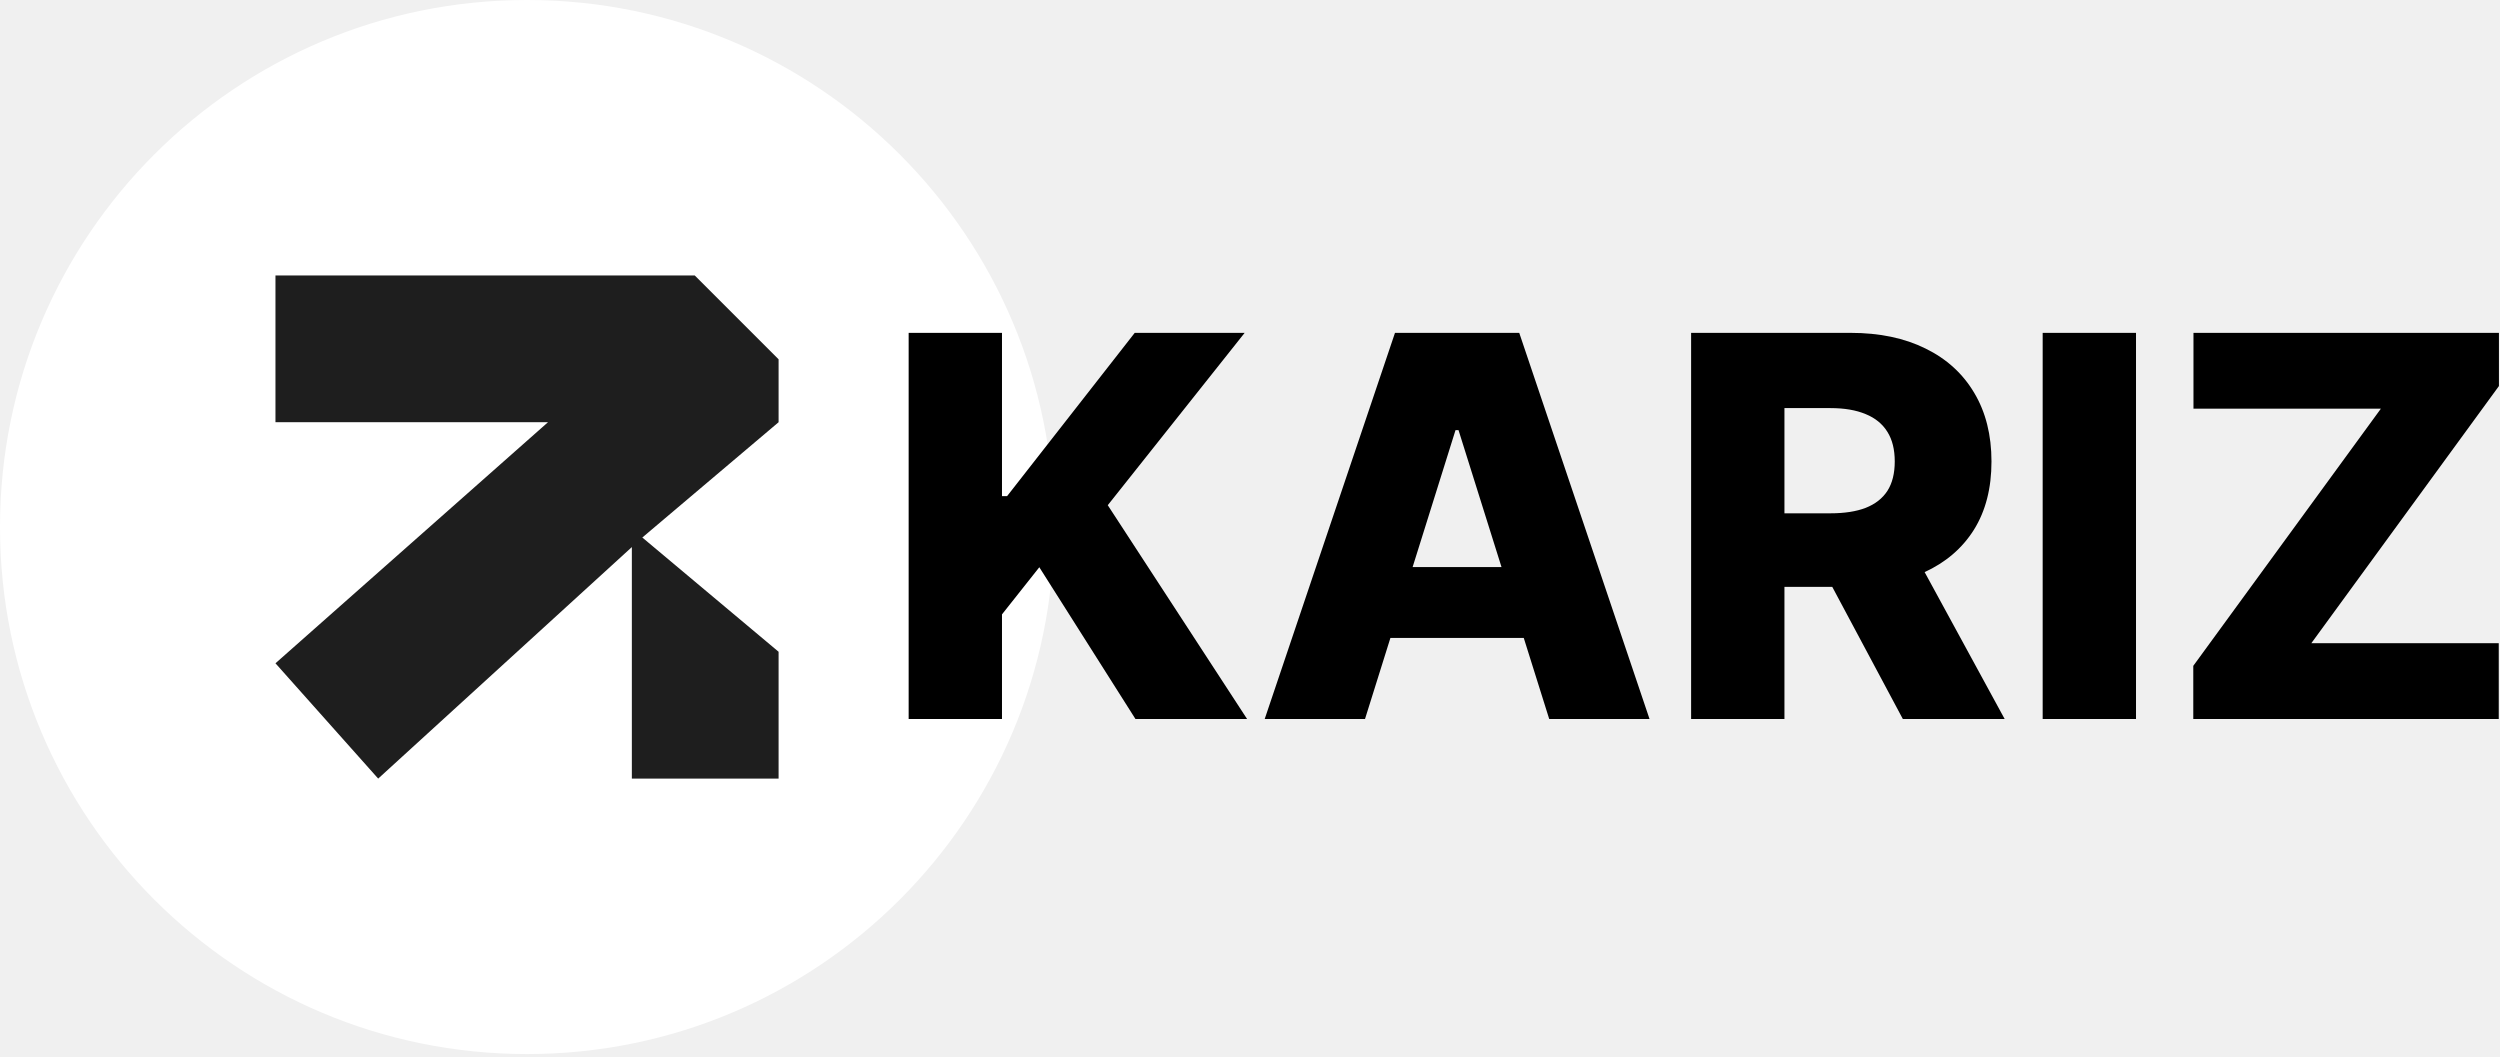
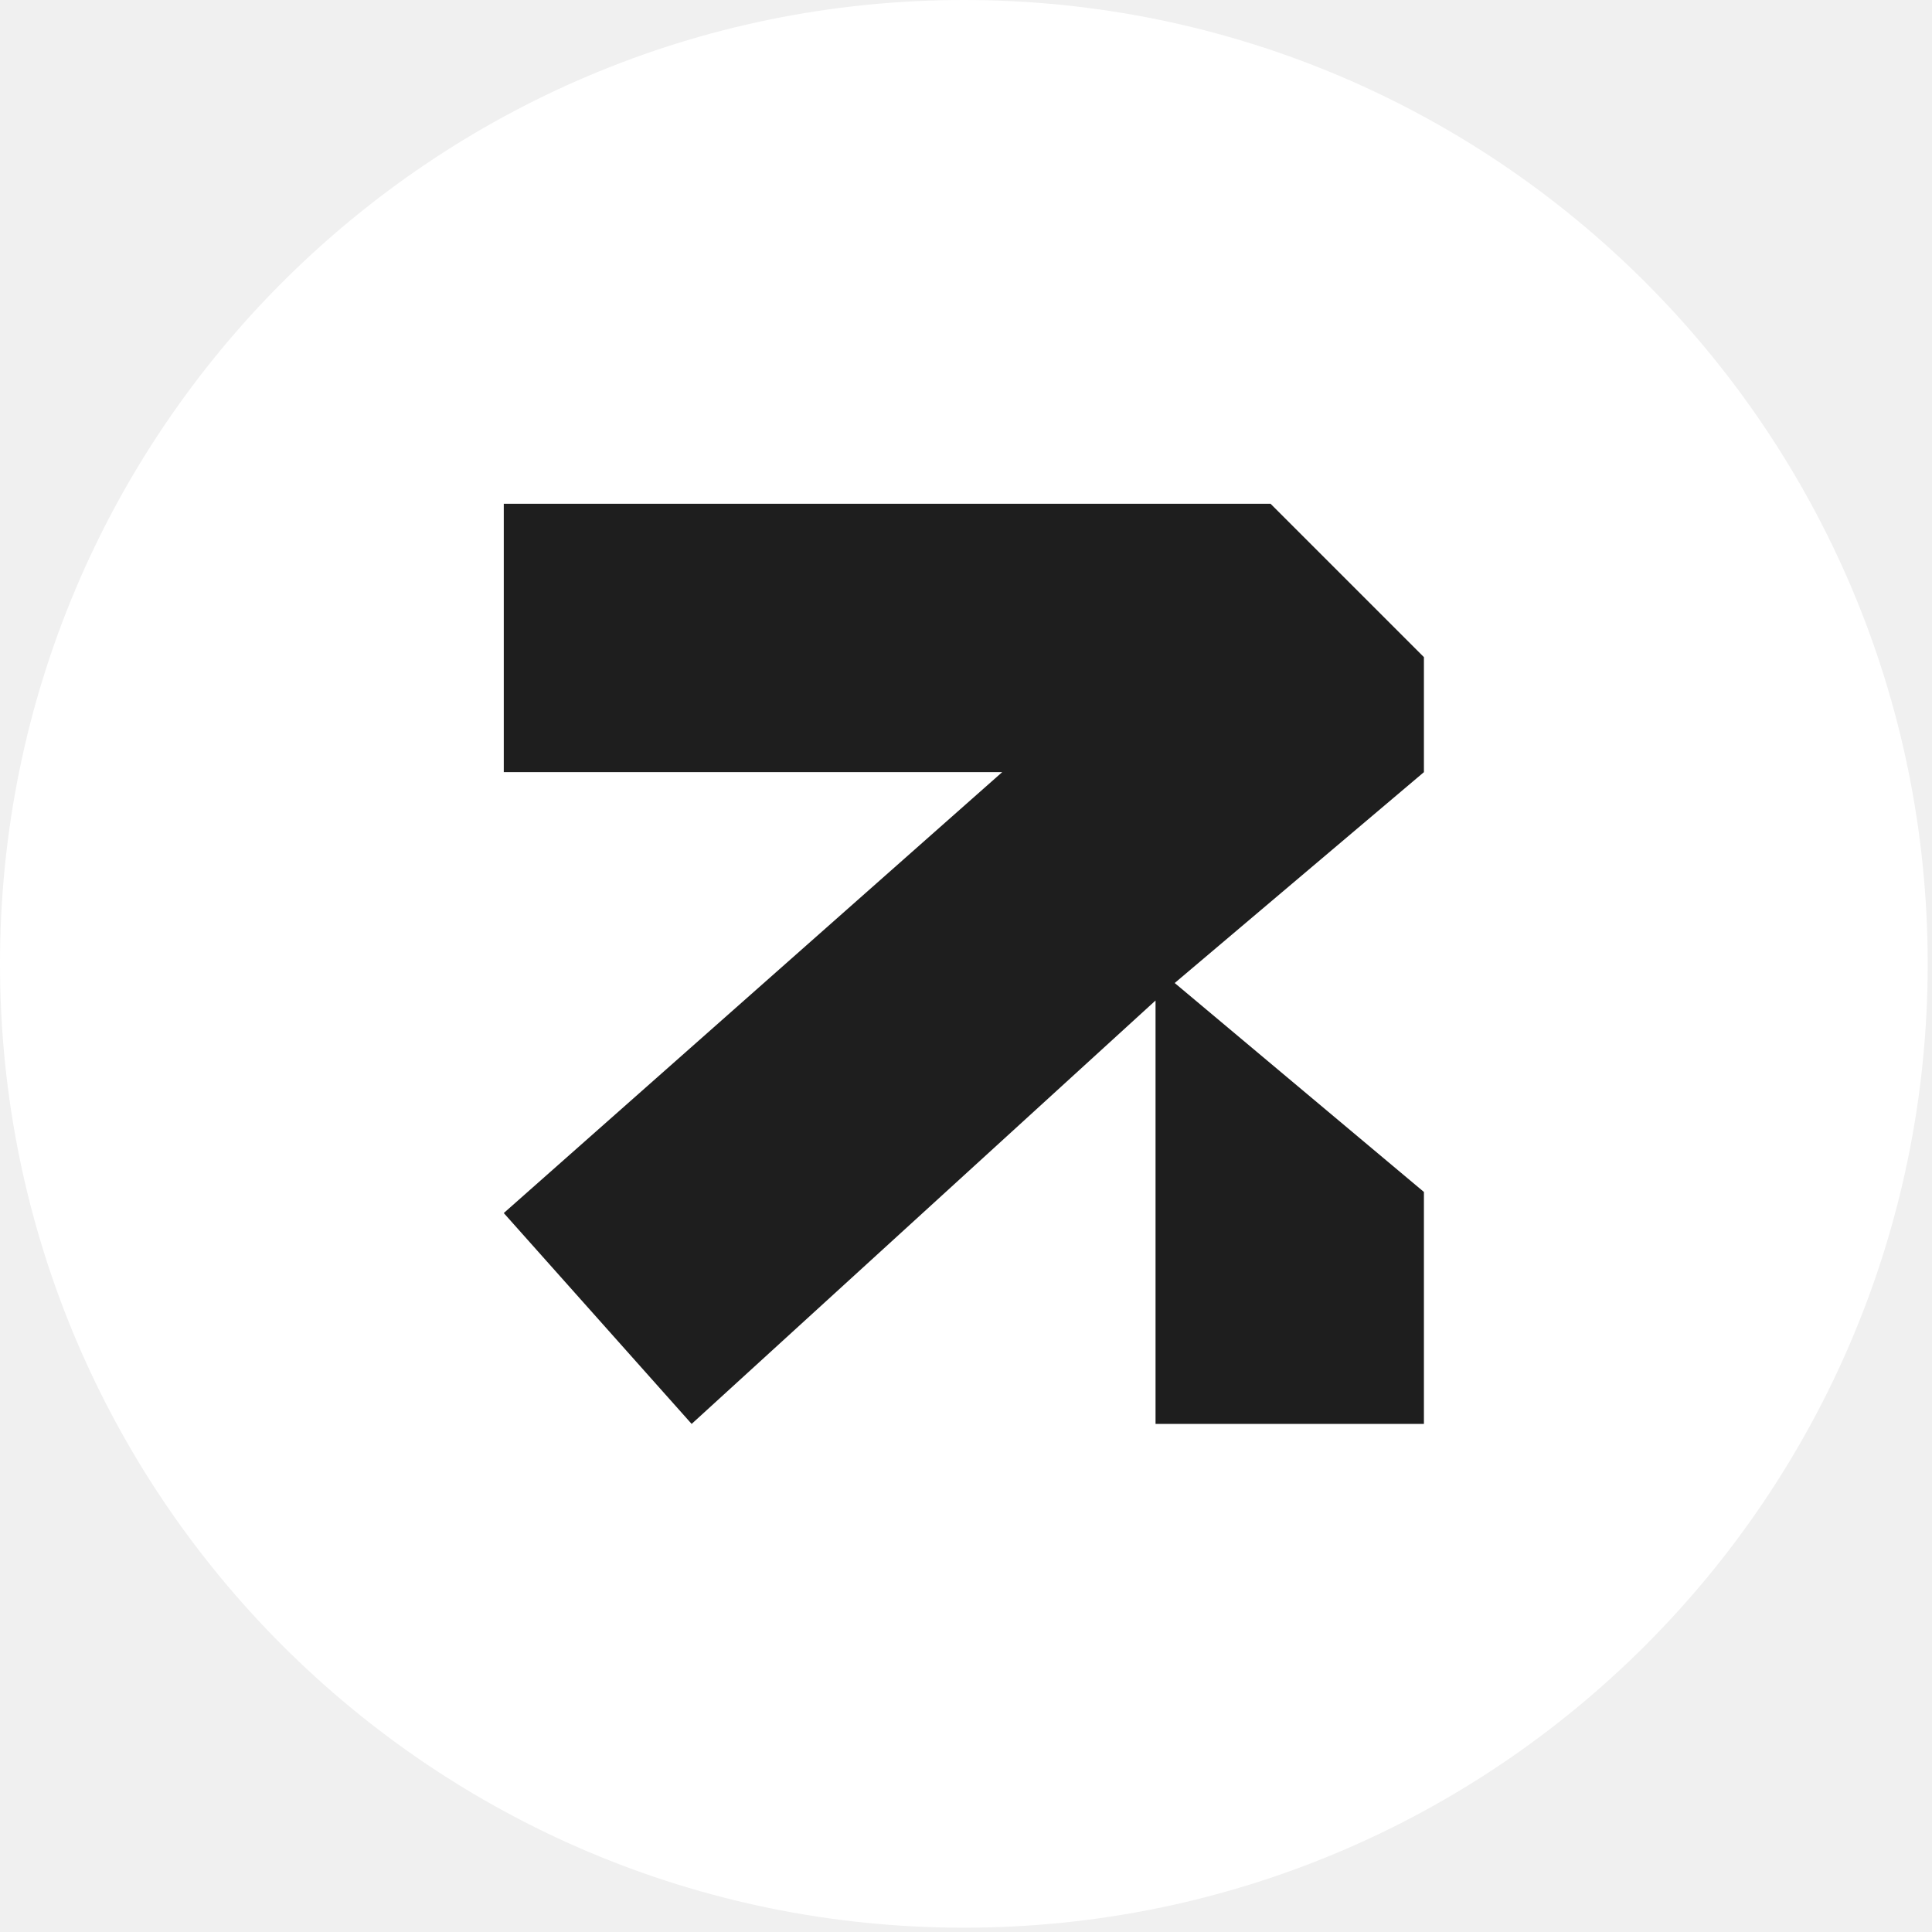
- <svg xmlns="http://www.w3.org/2000/svg" width="452" height="191" viewBox="0 0 452 191" fill="none">
+ <svg xmlns="http://www.w3.org/2000/svg" width="191" height="191" viewBox="0 0 191 191" fill="none">
  <rect width="190.574" height="190.574" rx="95.287" fill="white" />
-   <g clip-path="url(#clip0_41_1517)">
-     <path d="M140.77 76.336V64.965L125.609 49.804H49.804V76.336H99.077L49.804 119.923L68.376 140.77L116.133 97.182L114.238 98.888V140.77H140.77V117.839L116.133 97.182L140.77 76.336Z" fill="#1E1E1E" />
+   <g clip-path="url(#clip0_40_1515)">
+     <path d="M140.77 76.336V64.965L125.609 49.804H49.804V76.336H99.077L49.804 119.924L68.376 140.77L116.133 97.182L114.238 98.888V140.77H140.77V117.839L116.133 97.182L140.77 76.336Z" fill="#1E1E1E" />
  </g>
-   <path d="M164.284 130V60.182H181.159V89.704H182.08L205.159 60.182H225.034L200.284 91.341L225.477 130H205.295L187.909 102.557L181.159 111.08V130H164.284ZM246.793 130H228.656L252.213 60.182H274.679L298.236 130H280.099L263.702 77.773H263.156L246.793 130ZM244.372 102.523H282.281V115.341H244.372V102.523ZM305.753 130V60.182H334.594C339.821 60.182 344.332 61.125 348.128 63.011C351.946 64.875 354.889 67.557 356.957 71.057C359.026 74.534 360.06 78.659 360.06 83.432C360.06 88.273 359.003 92.386 356.889 95.773C354.776 99.136 351.776 101.705 347.889 103.477C344.003 105.227 339.401 106.102 334.082 106.102H315.844V92.807H330.946C333.491 92.807 335.616 92.477 337.321 91.818C339.048 91.136 340.355 90.114 341.241 88.75C342.128 87.364 342.571 85.591 342.571 83.432C342.571 81.273 342.128 79.489 341.241 78.079C340.355 76.648 339.048 75.579 337.321 74.875C335.594 74.148 333.469 73.784 330.946 73.784H322.628V130H305.753ZM345.06 98.091L362.446 130H344.037L326.991 98.091H345.06ZM386.19 60.182V130H369.315V60.182H386.19ZM396.545 130V120.386L430.466 73.886H396.58V60.182H451.807V69.796L417.886 116.295H451.773V130H396.545Z" fill="black" />
  <defs>
-     <clipPath id="clip0_41_1517">
-       <rect width="90.966" height="90.966" fill="white" transform="translate(49.8039 49.8039)" />
+     <clipPath id="clip0_40_1515">
+       <rect width="90.966" height="90.966" fill="white" transform="translate(49.804 49.804)" />
    </clipPath>
  </defs>
</svg>
